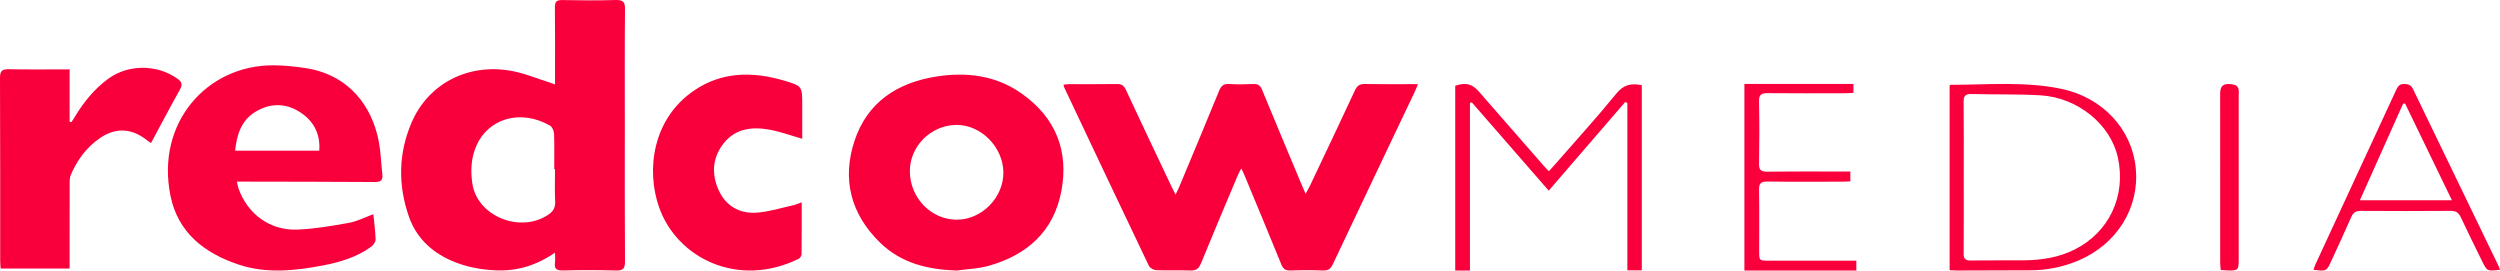
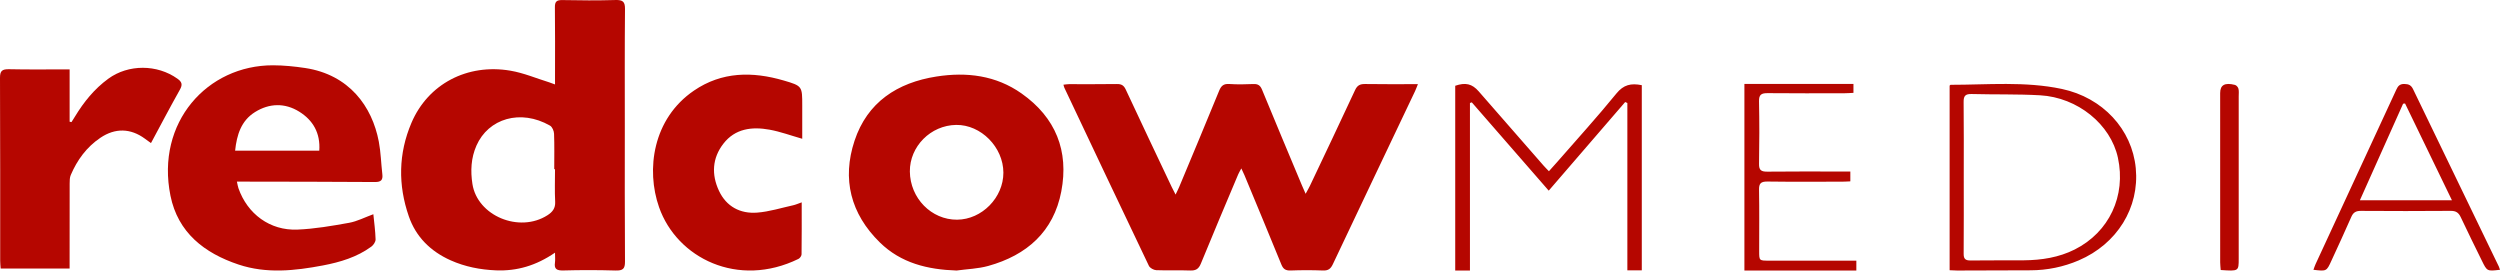
<svg xmlns="http://www.w3.org/2000/svg" width="268" height="29" viewBox="0 0 268 29">
  <g fill="none" fill-rule="evenodd">
-     <path fill="#F9003C" d="M59.498 18.14h-.083c0-1.267.028-2.534-.02-3.799-.011-.303-.19-.735-.438-.877-3.156-1.8-6.606-.766-7.886 2.153-.581 1.327-.644 2.708-.427 4.106.532 3.42 5.025 5.285 8.045 3.35.541-.346.861-.752.825-1.438-.06-1.162-.016-2.33-.016-3.495m0 8.944c-2.026 1.39-4.08 1.989-6.326 1.898-1.684-.068-3.323-.387-4.86-1.074-2.179-.973-3.728-2.533-4.483-4.706-1.169-3.362-1.125-6.746.28-10.036 1.775-4.16 5.98-6.38 10.613-5.588 1.42.242 2.776.822 4.16 1.25.168.052.33.12.616.224v-.898c0-2.458.018-4.917-.013-7.375-.007-.6.178-.785.814-.772 1.888.038 3.779.053 5.665-.005.802-.024 1.043.177 1.036.961-.04 4.157-.02 8.314-.02 12.47 0 4.867-.017 9.735.019 14.6.005.771-.21.993-1.025.965a97.512 97.512 0 0 0-5.586-.004c-.688.016-.999-.145-.897-.836.043-.29.007-.59.007-1.074M34.226 16.155c.135-1.892-.672-3.266-2.15-4.186-1.537-.956-3.203-.913-4.737.044-1.49.928-1.955 2.44-2.135 4.142h9.022zm5.797 6.809c.086.872.214 1.783.24 2.697.007.258-.225.609-.453.775-1.542 1.13-3.338 1.666-5.184 2.018-3.02.576-6.063.903-9.054-.095-3.667-1.224-6.5-3.427-7.298-7.377C16.684 13.122 22.223 6.985 29.271 7c1.15.003 2.308.12 3.444.291 4.711.716 7.178 4.106 7.894 7.895.217 1.147.242 2.33.378 3.493.072.626-.144.84-.8.834-4.646-.035-9.292-.033-13.939-.043h-.851c.067.295.094.511.165.712.967 2.76 3.383 4.55 6.312 4.431 1.859-.075 3.715-.399 5.55-.728.864-.155 1.679-.585 2.6-.921z" />
+     <path fill="#b50600" d="M59.498 18.14h-.083c0-1.267.028-2.534-.02-3.799-.011-.303-.19-.735-.438-.877-3.156-1.8-6.606-.766-7.886 2.153-.581 1.327-.644 2.708-.427 4.106.532 3.42 5.025 5.285 8.045 3.35.541-.346.861-.752.825-1.438-.06-1.162-.016-2.33-.016-3.495m0 8.944c-2.026 1.39-4.08 1.989-6.326 1.898-1.684-.068-3.323-.387-4.86-1.074-2.179-.973-3.728-2.533-4.483-4.706-1.169-3.362-1.125-6.746.28-10.036 1.775-4.16 5.98-6.38 10.613-5.588 1.42.242 2.776.822 4.16 1.25.168.052.33.12.616.224v-.898c0-2.458.018-4.917-.013-7.375-.007-.6.178-.785.814-.772 1.888.038 3.779.053 5.665-.005.802-.024 1.043.177 1.036.961-.04 4.157-.02 8.314-.02 12.47 0 4.867-.017 9.735.019 14.6.005.771-.21.993-1.025.965a97.512 97.512 0 0 0-5.586-.004c-.688.016-.999-.145-.897-.836.043-.29.007-.59.007-1.074M34.226 16.155c.135-1.892-.672-3.266-2.15-4.186-1.537-.956-3.203-.913-4.737.044-1.49.928-1.955 2.44-2.135 4.142h9.022zm5.797 6.809c.086.872.214 1.783.24 2.697.007.258-.225.609-.453.775-1.542 1.13-3.338 1.666-5.184 2.018-3.02.576-6.063.903-9.054-.095-3.667-1.224-6.5-3.427-7.298-7.377C16.684 13.122 22.223 6.985 29.271 7c1.15.003 2.308.12 3.444.291 4.711.716 7.178 4.106 7.894 7.895.217 1.147.242 2.33.378 3.493.072.626-.144.84-.8.834-4.646-.035-9.292-.033-13.939-.043h-.851c.067.295.094.511.165.712.967 2.76 3.383 4.55 6.312 4.431 1.859-.075 3.715-.399 5.55-.728.864-.155 1.679-.585 2.6-.921z" />
    <g transform="translate(0 7)">
-       <path fill="#F9003C" d="M7.462 21.784H.071c-.02-.302-.051-.572-.051-.84C.017 14.408.03 7.873 0 1.34-.003.59.235.403.988.42c2.116.047 4.234.016 6.476.016v5.612l.2.04c.128-.203.258-.405.383-.61.94-1.547 2.065-2.946 3.565-4.04 2.153-1.568 5.233-1.55 7.405-.005.503.357.568.648.267 1.181-1.053 1.872-2.048 3.772-3.1 5.727l-.647-.472c-1.533-1.127-3.187-1.169-4.773-.1-1.499 1.01-2.494 2.396-3.179 3.995-.115.27-.117.594-.118.893-.008 2.736-.005 5.471-.005 8.206v.921z" />
+       <path fill="#b50600" d="M7.462 21.784H.071c-.02-.302-.051-.572-.051-.84C.017 14.408.03 7.873 0 1.34-.003.59.235.403.988.42c2.116.047 4.234.016 6.476.016v5.612l.2.04c.128-.203.258-.405.383-.61.94-1.547 2.065-2.946 3.565-4.04 2.153-1.568 5.233-1.55 7.405-.005.503.357.568.648.267 1.181-1.053 1.872-2.048 3.772-3.1 5.727l-.647-.472c-1.533-1.127-3.187-1.169-4.773-.1-1.499 1.01-2.494 2.396-3.179 3.995-.115.27-.117.594-.118.893-.008 2.736-.005 5.471-.005 8.206v.921z" />
    </g>
-     <path fill="#F9003C" d="M176 9.132c-1.159-.24-1.96-.044-2.717.887-2.049 2.516-4.238 4.922-6.373 7.37-.271.313-.553.617-.866.966-.234-.245-.41-.415-.571-.6-2.32-2.652-4.637-5.306-6.955-7.96-.71-.814-1.416-.982-2.518-.6V29h1.578V11.039l.199-.066 8.247 9.465 8.194-9.5.235.104v17.94H176V9.133zM198.69 9H187v20h12v-1.058h-9.373c-1.042 0-1.043-.002-1.043-1.028-.001-2.187.025-4.373-.015-6.559-.012-.673.174-.905.908-.894 2.674.039 5.349.016 8.024.014.277 0 .553-.022.855-.034v-1.053h-.947c-2.648 0-5.297-.019-7.945.013-.672.008-.907-.165-.895-.834.04-2.235.044-4.473-.002-6.708-.015-.71.244-.881.937-.874 2.753.03 5.506.013 8.258.01.303 0 .606-.027.928-.041V9zM238.059 28.945c1.93.132 1.93.132 1.93-1.215V10.325c0-.27.038-.547-.026-.809-.038-.155-.207-.372-.377-.414-1.092-.276-1.585.007-1.585.875-.002 6.048-.002 12.095.002 18.142 0 .263.035.526.056.826M210.514 18.988c0 2.737.012 5.473-.01 8.21-.004.544.173.733.75.725 1.903-.029 3.806 0 5.708-.018 1.898-.018 3.746-.304 5.447-1.158 3.698-1.857 5.52-5.754 4.631-9.84-.777-3.573-4.308-6.465-8.345-6.692-2.436-.136-4.882-.07-7.323-.136-.687-.02-.88.205-.872.848.032 2.686.013 5.374.014 8.06zM209 9.178c.062-.056.08-.087.099-.087 3.98 0 7.983-.39 11.92.442 4.4.93 7.537 4.336 7.936 8.497.408 4.233-2.003 8.123-6.114 9.883a13.156 13.156 0 0 1-5.162 1.063c-2.624.013-5.249.018-7.873.024-.252 0-.504-.02-.806-.032V9.178zM252.979 21.47h9.87l-5.027-10.378-.21.027-4.633 10.35M268 28.92c-1.386.166-1.386.166-1.943-.974-.756-1.548-1.531-3.09-2.259-4.651-.228-.49-.508-.694-1.081-.69-3.21.026-6.42.024-9.63.002-.535-.004-.817.165-1.027.645-.687 1.578-1.42 3.138-2.136 4.705-.516 1.131-.517 1.13-1.924.965.079-.212.141-.417.23-.61 2.885-6.232 5.776-12.46 8.652-18.696.184-.4.373-.624.88-.615.468.01.722.148.922.564 3.057 6.343 6.129 12.68 9.196 19.018.04.085.064.178.12.337M102.604 23.55c2.651-.017 4.964-2.368 4.959-5.041-.006-2.73-2.402-5.154-5.062-5.118-2.73.036-4.989 2.308-4.964 4.994.027 2.86 2.307 5.184 5.067 5.166M102.543 29c-3.1-.103-5.956-.79-8.222-3.01-3.134-3.07-4.076-6.791-2.714-10.903 1.367-4.13 4.585-6.229 8.783-6.884 3.241-.506 6.367-.125 9.121 1.816 3.668 2.585 5.088 6.168 4.26 10.502-.823 4.304-3.688 6.836-7.832 7.988-1.093.304-2.263.335-3.396.491M126.023 20.859c.18-.38.292-.59.383-.81 1.434-3.437 2.876-6.871 4.285-10.318.215-.526.472-.769 1.092-.726.851.058 1.712.043 2.566.004.51-.024.753.146.942.606 1.406 3.42 2.843 6.83 4.27 10.242.103.244.213.484.402.918.209-.385.347-.616.462-.858 1.619-3.414 3.245-6.825 4.835-10.252.233-.501.518-.667 1.075-.658 1.854.032 3.709.013 5.665.013-.128.316-.204.538-.305.75-2.94 6.183-5.887 12.362-8.812 18.551-.228.483-.484.7-1.06.676a45.464 45.464 0 0 0-3.472 0c-.546.02-.797-.168-.99-.646-1.303-3.198-2.634-6.385-3.957-9.575-.082-.198-.179-.389-.333-.723-.155.292-.263.463-.34.646-1.34 3.184-2.692 6.364-3.999 9.56-.233.57-.534.764-1.16.739-1.206-.049-2.415.014-3.622-.036-.275-.011-.676-.233-.786-.46-3.039-6.354-6.05-12.721-9.061-19.087-.04-.084-.056-.179-.103-.335.22-.023.406-.058.592-.058 1.711-.004 3.423.015 5.134-.014.505-.008.75.15.958.598 1.625 3.49 3.28 6.966 4.927 10.445.102.215.216.425.412.808M85.942 21.692c0 1.965.01 3.77-.015 5.575-.002.168-.175.41-.333.487-6.472 3.166-13.02-.075-14.941-5.537-1.415-4.022-.686-9.487 3.74-12.505 2.993-2.042 6.273-2.06 9.623-1.082 1.995.582 1.984.62 1.984 2.677v3.57c-1.207-.343-2.338-.764-3.507-.976-1.874-.338-3.68-.132-4.945 1.502-1.207 1.558-1.288 3.32-.471 5.058.79 1.68 2.269 2.47 4.085 2.332 1.306-.098 2.589-.508 3.88-.792.255-.056.499-.169.9-.309" />
+     <path fill="#b50600" d="M176 9.132c-1.159-.24-1.96-.044-2.717.887-2.049 2.516-4.238 4.922-6.373 7.37-.271.313-.553.617-.866.966-.234-.245-.41-.415-.571-.6-2.32-2.652-4.637-5.306-6.955-7.96-.71-.814-1.416-.982-2.518-.6V29h1.578V11.039l.199-.066 8.247 9.465 8.194-9.5.235.104v17.94H176V9.133zM198.69 9H187v20h12v-1.058h-9.373c-1.042 0-1.043-.002-1.043-1.028-.001-2.187.025-4.373-.015-6.559-.012-.673.174-.905.908-.894 2.674.039 5.349.016 8.024.014.277 0 .553-.022.855-.034v-1.053h-.947c-2.648 0-5.297-.019-7.945.013-.672.008-.907-.165-.895-.834.04-2.235.044-4.473-.002-6.708-.015-.71.244-.881.937-.874 2.753.03 5.506.013 8.258.01.303 0 .606-.027.928-.041V9zM238.059 28.945c1.93.132 1.93.132 1.93-1.215V10.325c0-.27.038-.547-.026-.809-.038-.155-.207-.372-.377-.414-1.092-.276-1.585.007-1.585.875-.002 6.048-.002 12.095.002 18.142 0 .263.035.526.056.826M210.514 18.988c0 2.737.012 5.473-.01 8.21-.004.544.173.733.75.725 1.903-.029 3.806 0 5.708-.018 1.898-.018 3.746-.304 5.447-1.158 3.698-1.857 5.52-5.754 4.631-9.84-.777-3.573-4.308-6.465-8.345-6.692-2.436-.136-4.882-.07-7.323-.136-.687-.02-.88.205-.872.848.032 2.686.013 5.374.014 8.06zM209 9.178c.062-.056.08-.087.099-.087 3.98 0 7.983-.39 11.92.442 4.4.93 7.537 4.336 7.936 8.497.408 4.233-2.003 8.123-6.114 9.883a13.156 13.156 0 0 1-5.162 1.063c-2.624.013-5.249.018-7.873.024-.252 0-.504-.02-.806-.032V9.178zM252.979 21.47h9.87l-5.027-10.378-.21.027-4.633 10.35M268 28.92c-1.386.166-1.386.166-1.943-.974-.756-1.548-1.531-3.09-2.259-4.651-.228-.49-.508-.694-1.081-.69-3.21.026-6.42.024-9.63.002-.535-.004-.817.165-1.027.645-.687 1.578-1.42 3.138-2.136 4.705-.516 1.131-.517 1.13-1.924.965.079-.212.141-.417.23-.61 2.885-6.232 5.776-12.46 8.652-18.696.184-.4.373-.624.88-.615.468.01.722.148.922.564 3.057 6.343 6.129 12.68 9.196 19.018.04.085.064.178.12.337M102.604 23.55c2.651-.017 4.964-2.368 4.959-5.041-.006-2.73-2.402-5.154-5.062-5.118-2.73.036-4.989 2.308-4.964 4.994.027 2.86 2.307 5.184 5.067 5.166M102.543 29c-3.1-.103-5.956-.79-8.222-3.01-3.134-3.07-4.076-6.791-2.714-10.903 1.367-4.13 4.585-6.229 8.783-6.884 3.241-.506 6.367-.125 9.121 1.816 3.668 2.585 5.088 6.168 4.26 10.502-.823 4.304-3.688 6.836-7.832 7.988-1.093.304-2.263.335-3.396.491M126.023 20.859c.18-.38.292-.59.383-.81 1.434-3.437 2.876-6.871 4.285-10.318.215-.526.472-.769 1.092-.726.851.058 1.712.043 2.566.004.51-.024.753.146.942.606 1.406 3.42 2.843 6.83 4.27 10.242.103.244.213.484.402.918.209-.385.347-.616.462-.858 1.619-3.414 3.245-6.825 4.835-10.252.233-.501.518-.667 1.075-.658 1.854.032 3.709.013 5.665.013-.128.316-.204.538-.305.75-2.94 6.183-5.887 12.362-8.812 18.551-.228.483-.484.7-1.06.676a45.464 45.464 0 0 0-3.472 0c-.546.02-.797-.168-.99-.646-1.303-3.198-2.634-6.385-3.957-9.575-.082-.198-.179-.389-.333-.723-.155.292-.263.463-.34.646-1.34 3.184-2.692 6.364-3.999 9.56-.233.57-.534.764-1.16.739-1.206-.049-2.415.014-3.622-.036-.275-.011-.676-.233-.786-.46-3.039-6.354-6.05-12.721-9.061-19.087-.04-.084-.056-.179-.103-.335.22-.023.406-.058.592-.058 1.711-.004 3.423.015 5.134-.014.505-.008.75.15.958.598 1.625 3.49 3.28 6.966 4.927 10.445.102.215.216.425.412.808M85.942 21.692c0 1.965.01 3.77-.015 5.575-.002.168-.175.41-.333.487-6.472 3.166-13.02-.075-14.941-5.537-1.415-4.022-.686-9.487 3.74-12.505 2.993-2.042 6.273-2.06 9.623-1.082 1.995.582 1.984.62 1.984 2.677v3.57c-1.207-.343-2.338-.764-3.507-.976-1.874-.338-3.68-.132-4.945 1.502-1.207 1.558-1.288 3.32-.471 5.058.79 1.68 2.269 2.47 4.085 2.332 1.306-.098 2.589-.508 3.88-.792.255-.056.499-.169.9-.309" />
  </g>
</svg>
